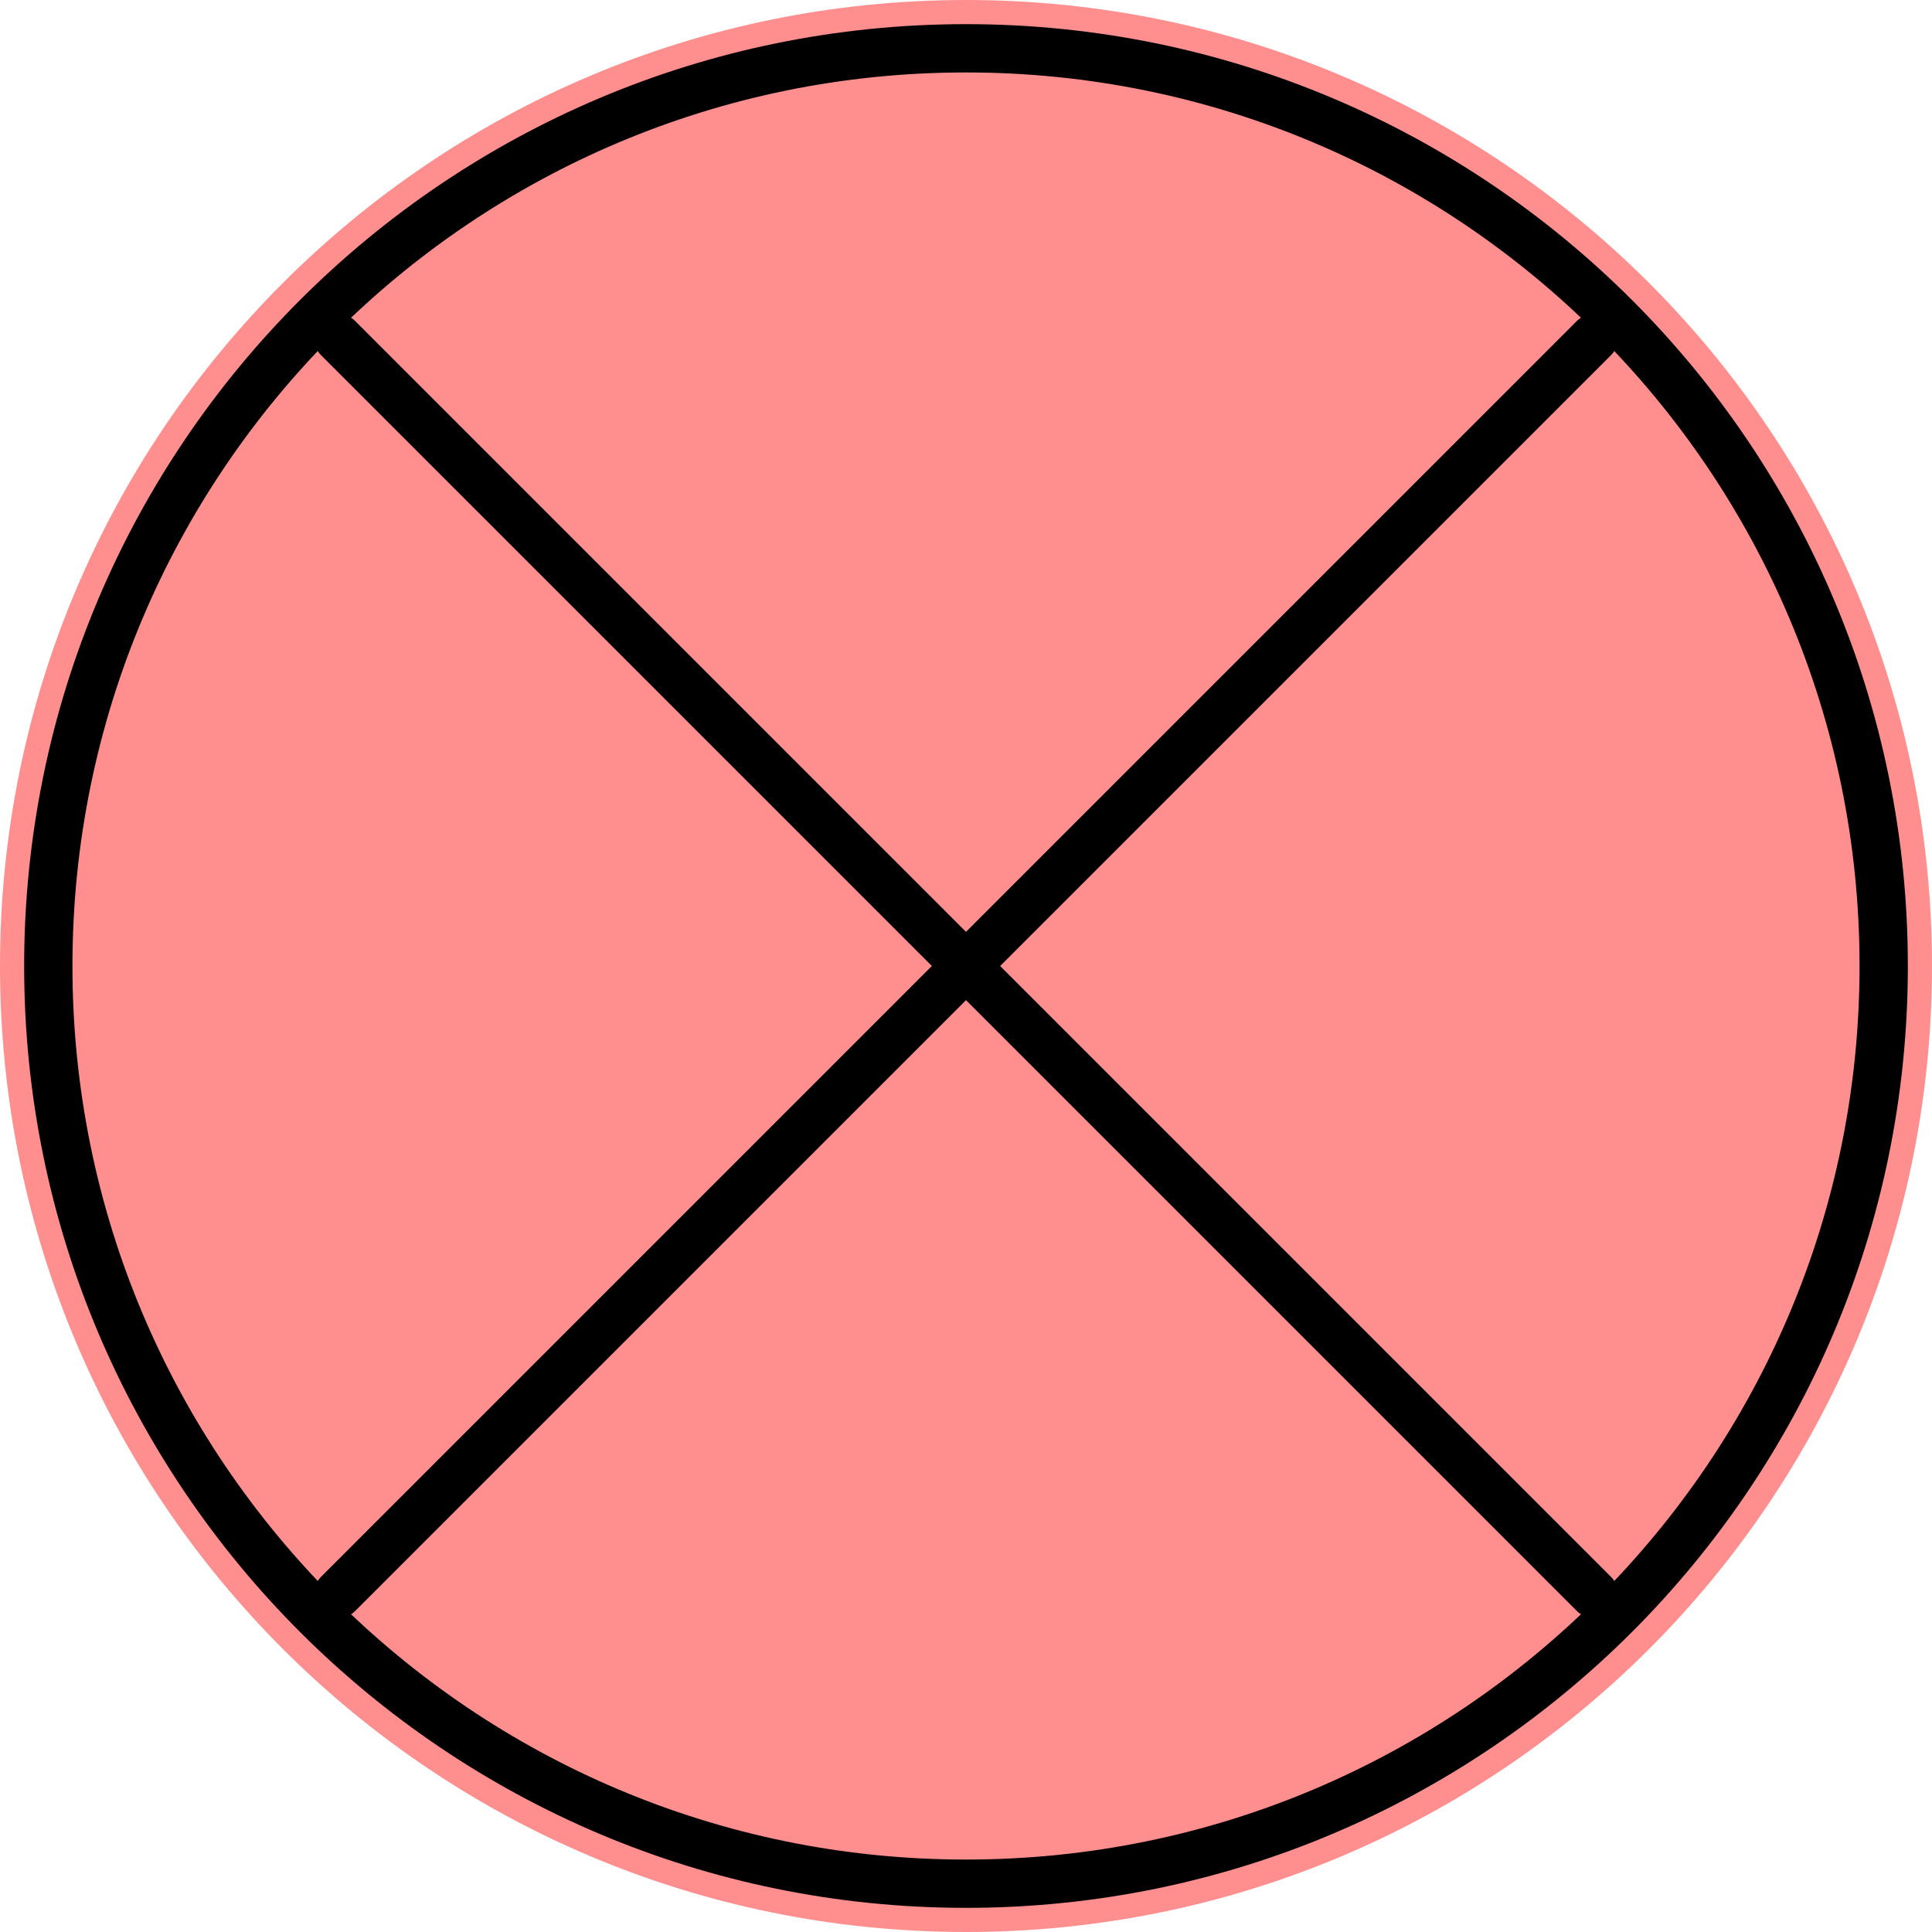
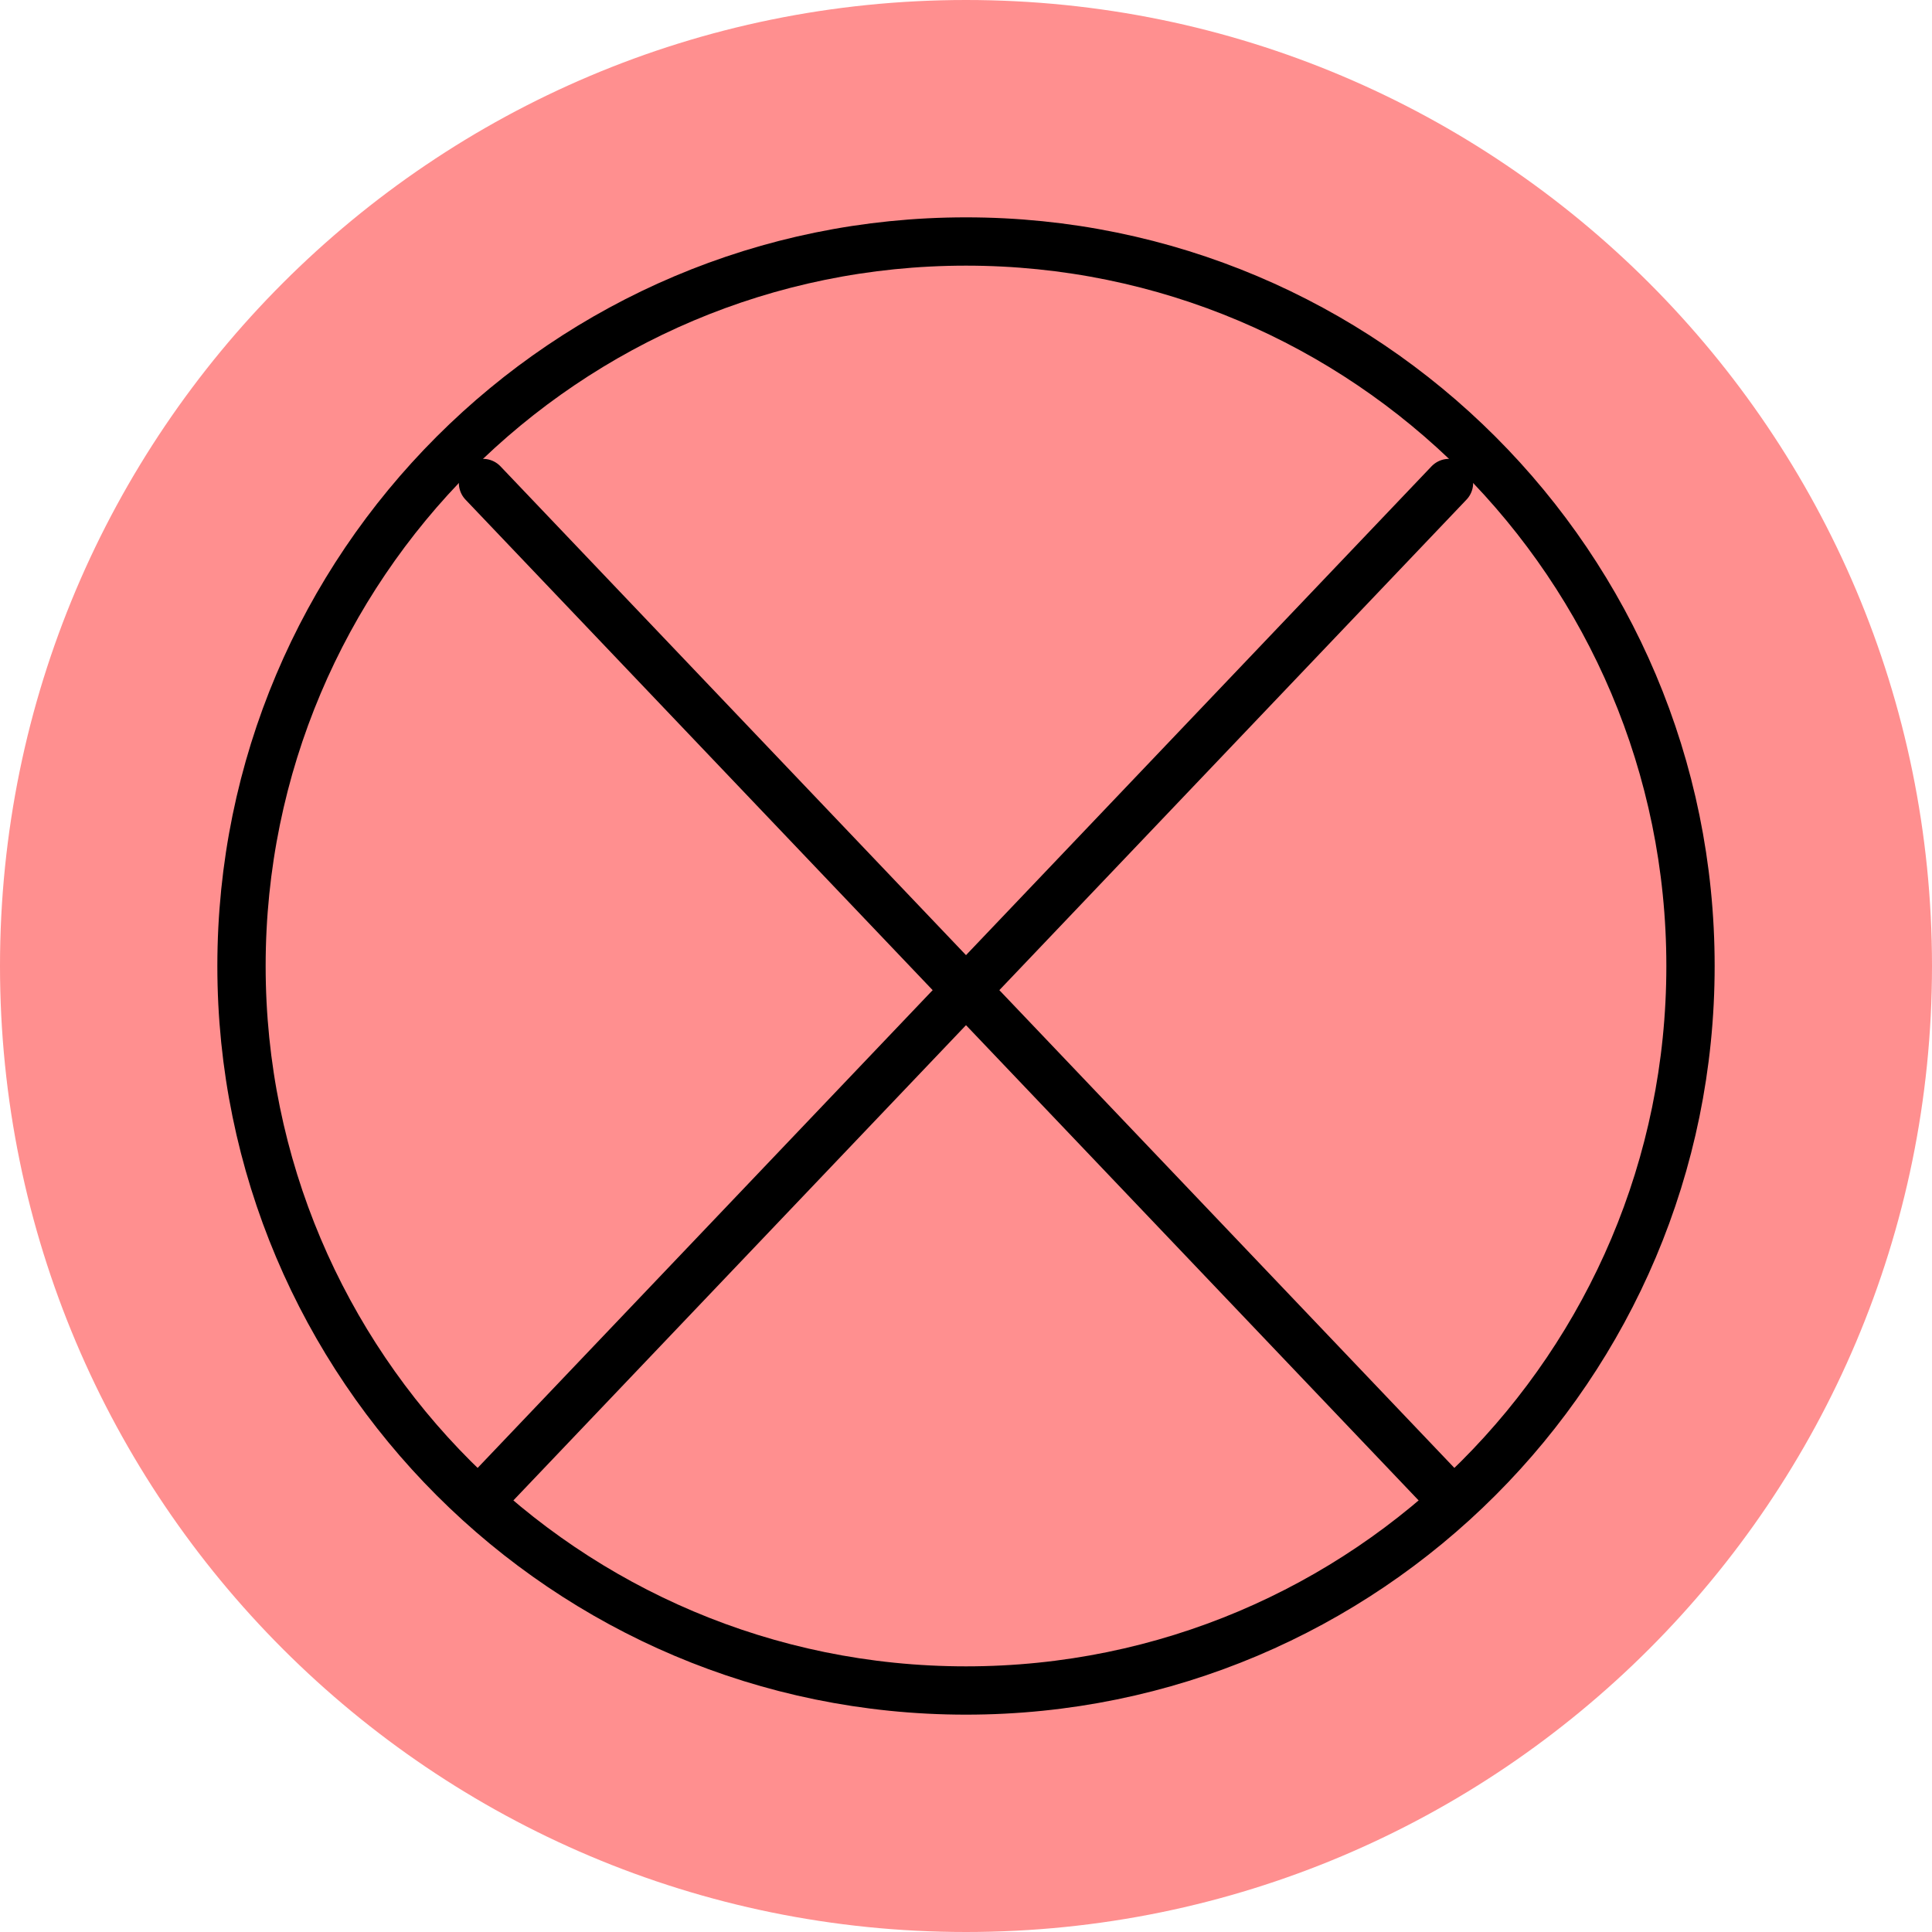
<svg xmlns="http://www.w3.org/2000/svg" width="40" height="40" viewBox="0 0 40 40" fill="none">
  <circle cx="20" cy="20" r="20" fill="#FF8F8F" />
-   <path d="M20 39C30.494 39 39 30.493 39 20C39 9.507 30.494 1 20 1C9.507 1 1 9.507 1 20C1 30.493 9.507 39 20 39Z" stroke="black" stroke-linecap="round" stroke-linejoin="round" />
-   <path d="M33 33L7 7" stroke="black" stroke-linecap="round" stroke-linejoin="round" />
-   <path d="M33 7L7 33" stroke="black" stroke-linecap="round" stroke-linejoin="round" />
+   <path d="M20 35C28.284 35 35 28.284 35 20C35 11.716 28.284 5 20 5C11.716 5 5 11.716 5 20C5 28.284 11.716 35 20 35Z" stroke="black" stroke-linecap="round" stroke-linejoin="round" />
+   <path d="M30 31L10 10" stroke="black" stroke-linecap="round" stroke-linejoin="round" />
+   <path d="M30 10L10 31" stroke="black" stroke-linecap="round" stroke-linejoin="round" />
</svg>
